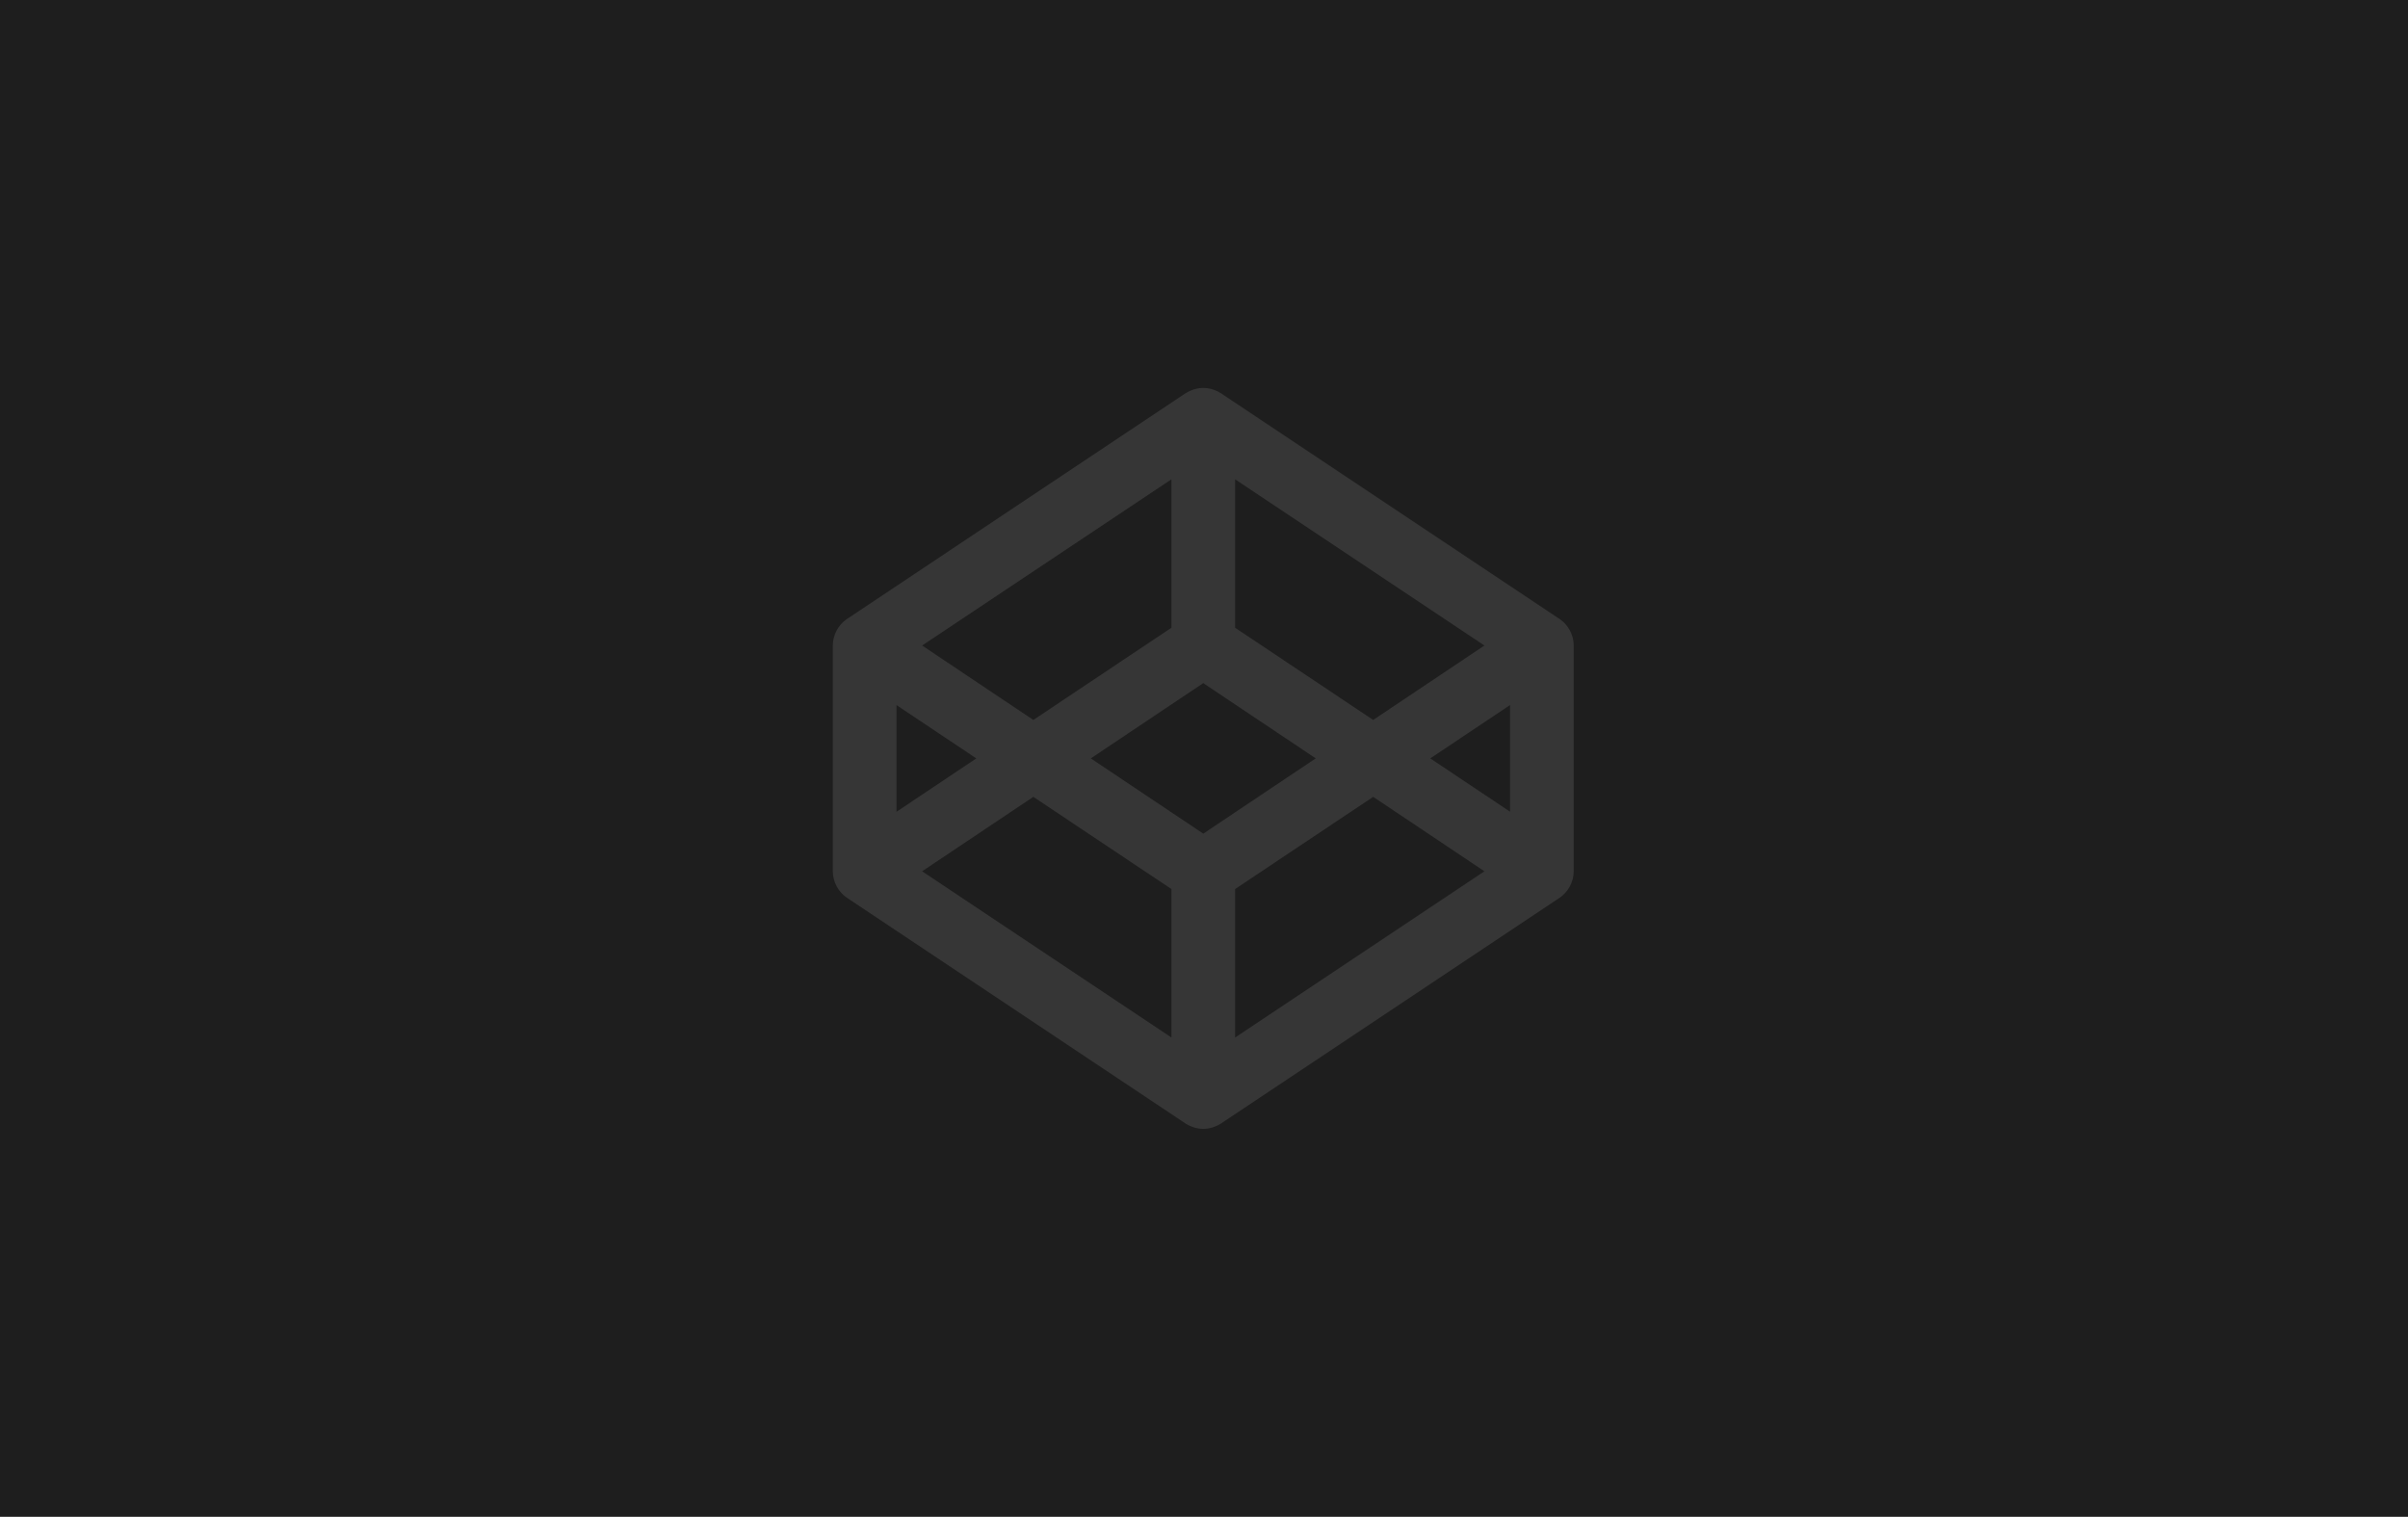
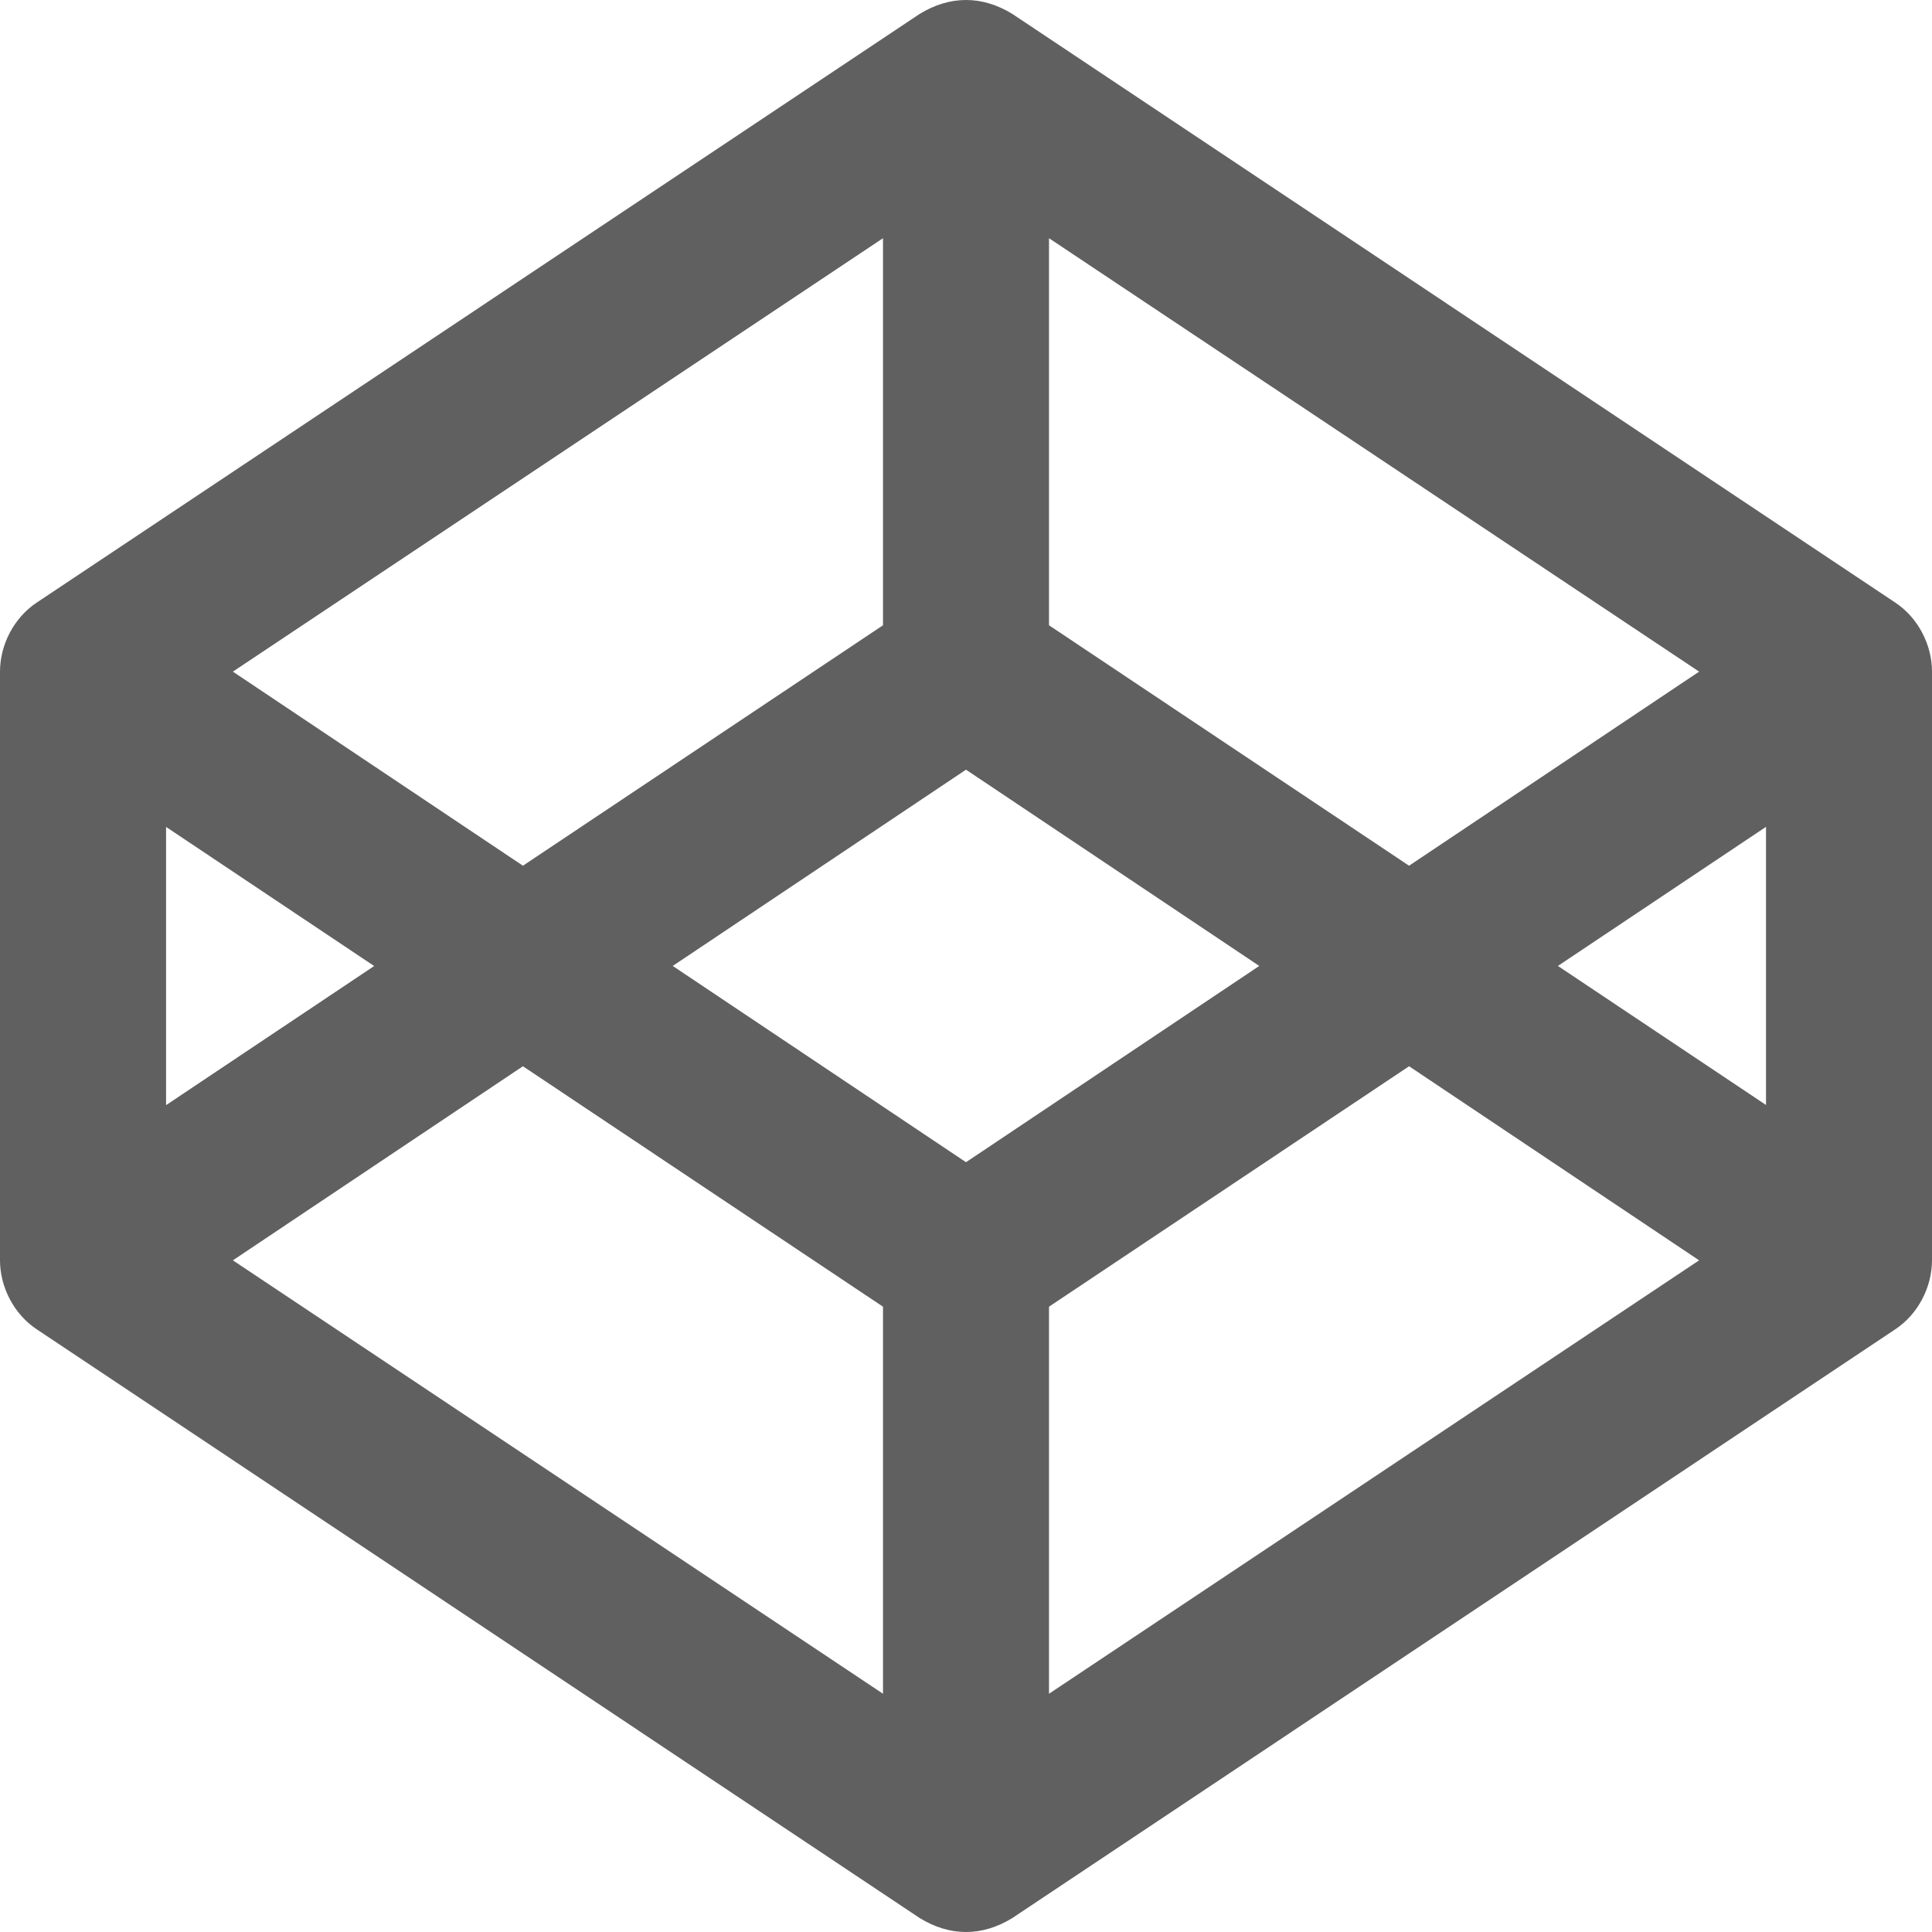
- <svg xmlns="http://www.w3.org/2000/svg" width="1651" height="1040" viewBox="0 0 1651 1040" fill="none">
-   <rect width="1651" height="1040" fill="#1E1E1E" />
-   <path d="M580.631 615.511L812.808 770.325C820.724 775.193 829.191 775.257 837.192 770.325L1069.37 615.511C1075.32 611.553 1079 604.462 1079 597.371V442.6C1079 435.509 1075.32 428.418 1069.37 424.46L837.192 269.667C829.276 264.799 820.809 264.756 812.808 269.667L580.631 424.46C574.683 428.418 571 435.509 571 442.6V597.371C571 604.462 574.683 611.553 580.631 615.511V615.511ZM803.177 711.354L632.235 597.392L708.499 546.359L803.177 609.584V711.354ZM846.823 711.354V609.584L941.501 546.359L1017.76 597.392L846.823 711.354ZM1035.35 556.54L980.639 519.985L1035.35 483.409V556.54ZM846.823 328.638L1017.76 442.6L941.501 493.633L846.823 430.408V328.638ZM825 468.381L902.11 519.985L825 571.59L747.89 519.985L825 468.381ZM803.177 328.638V430.408L708.499 493.633L632.235 442.6L803.177 328.638ZM614.667 483.452V483.43L669.383 520.007L614.667 556.583V483.452Z" fill="#363636" />
+ <svg xmlns="http://www.w3.org/2000/svg" width="512" height="512" viewBox="0 0 512 512" fill="none">
+   <path d="M9.707 352.263L243.712 508.296C251.691 513.203 260.224 513.267 268.288 508.296L502.293 352.263C508.288 348.274 512 341.127 512 333.98V177.99C512 170.844 508.288 163.697 502.293 159.708L268.288 3.696C260.309 -1.211 251.776 -1.253 243.712 3.696L9.707 159.708C3.712 163.697 0 170.844 0 177.99V333.98C0 341.127 3.712 348.274 9.707 352.263ZM234.005 448.861L61.717 334.002L138.581 282.567L234.005 346.29V448.861ZM277.995 448.861V346.29L373.419 282.567L450.283 334.002L277.995 448.861ZM468.011 292.828L412.864 255.985L468.011 219.121V292.828ZM277.995 63.131L450.283 177.99L373.419 229.425L277.995 165.702V63.131ZM256 203.974L333.717 255.985L256 307.996L178.283 255.985L256 203.974ZM234.005 63.131V165.702L138.581 229.425L61.717 177.99L234.005 63.131ZM44.011 219.164V219.142L99.157 256.007L44.011 292.871V219.164Z" fill="#606060" />
</svg>
